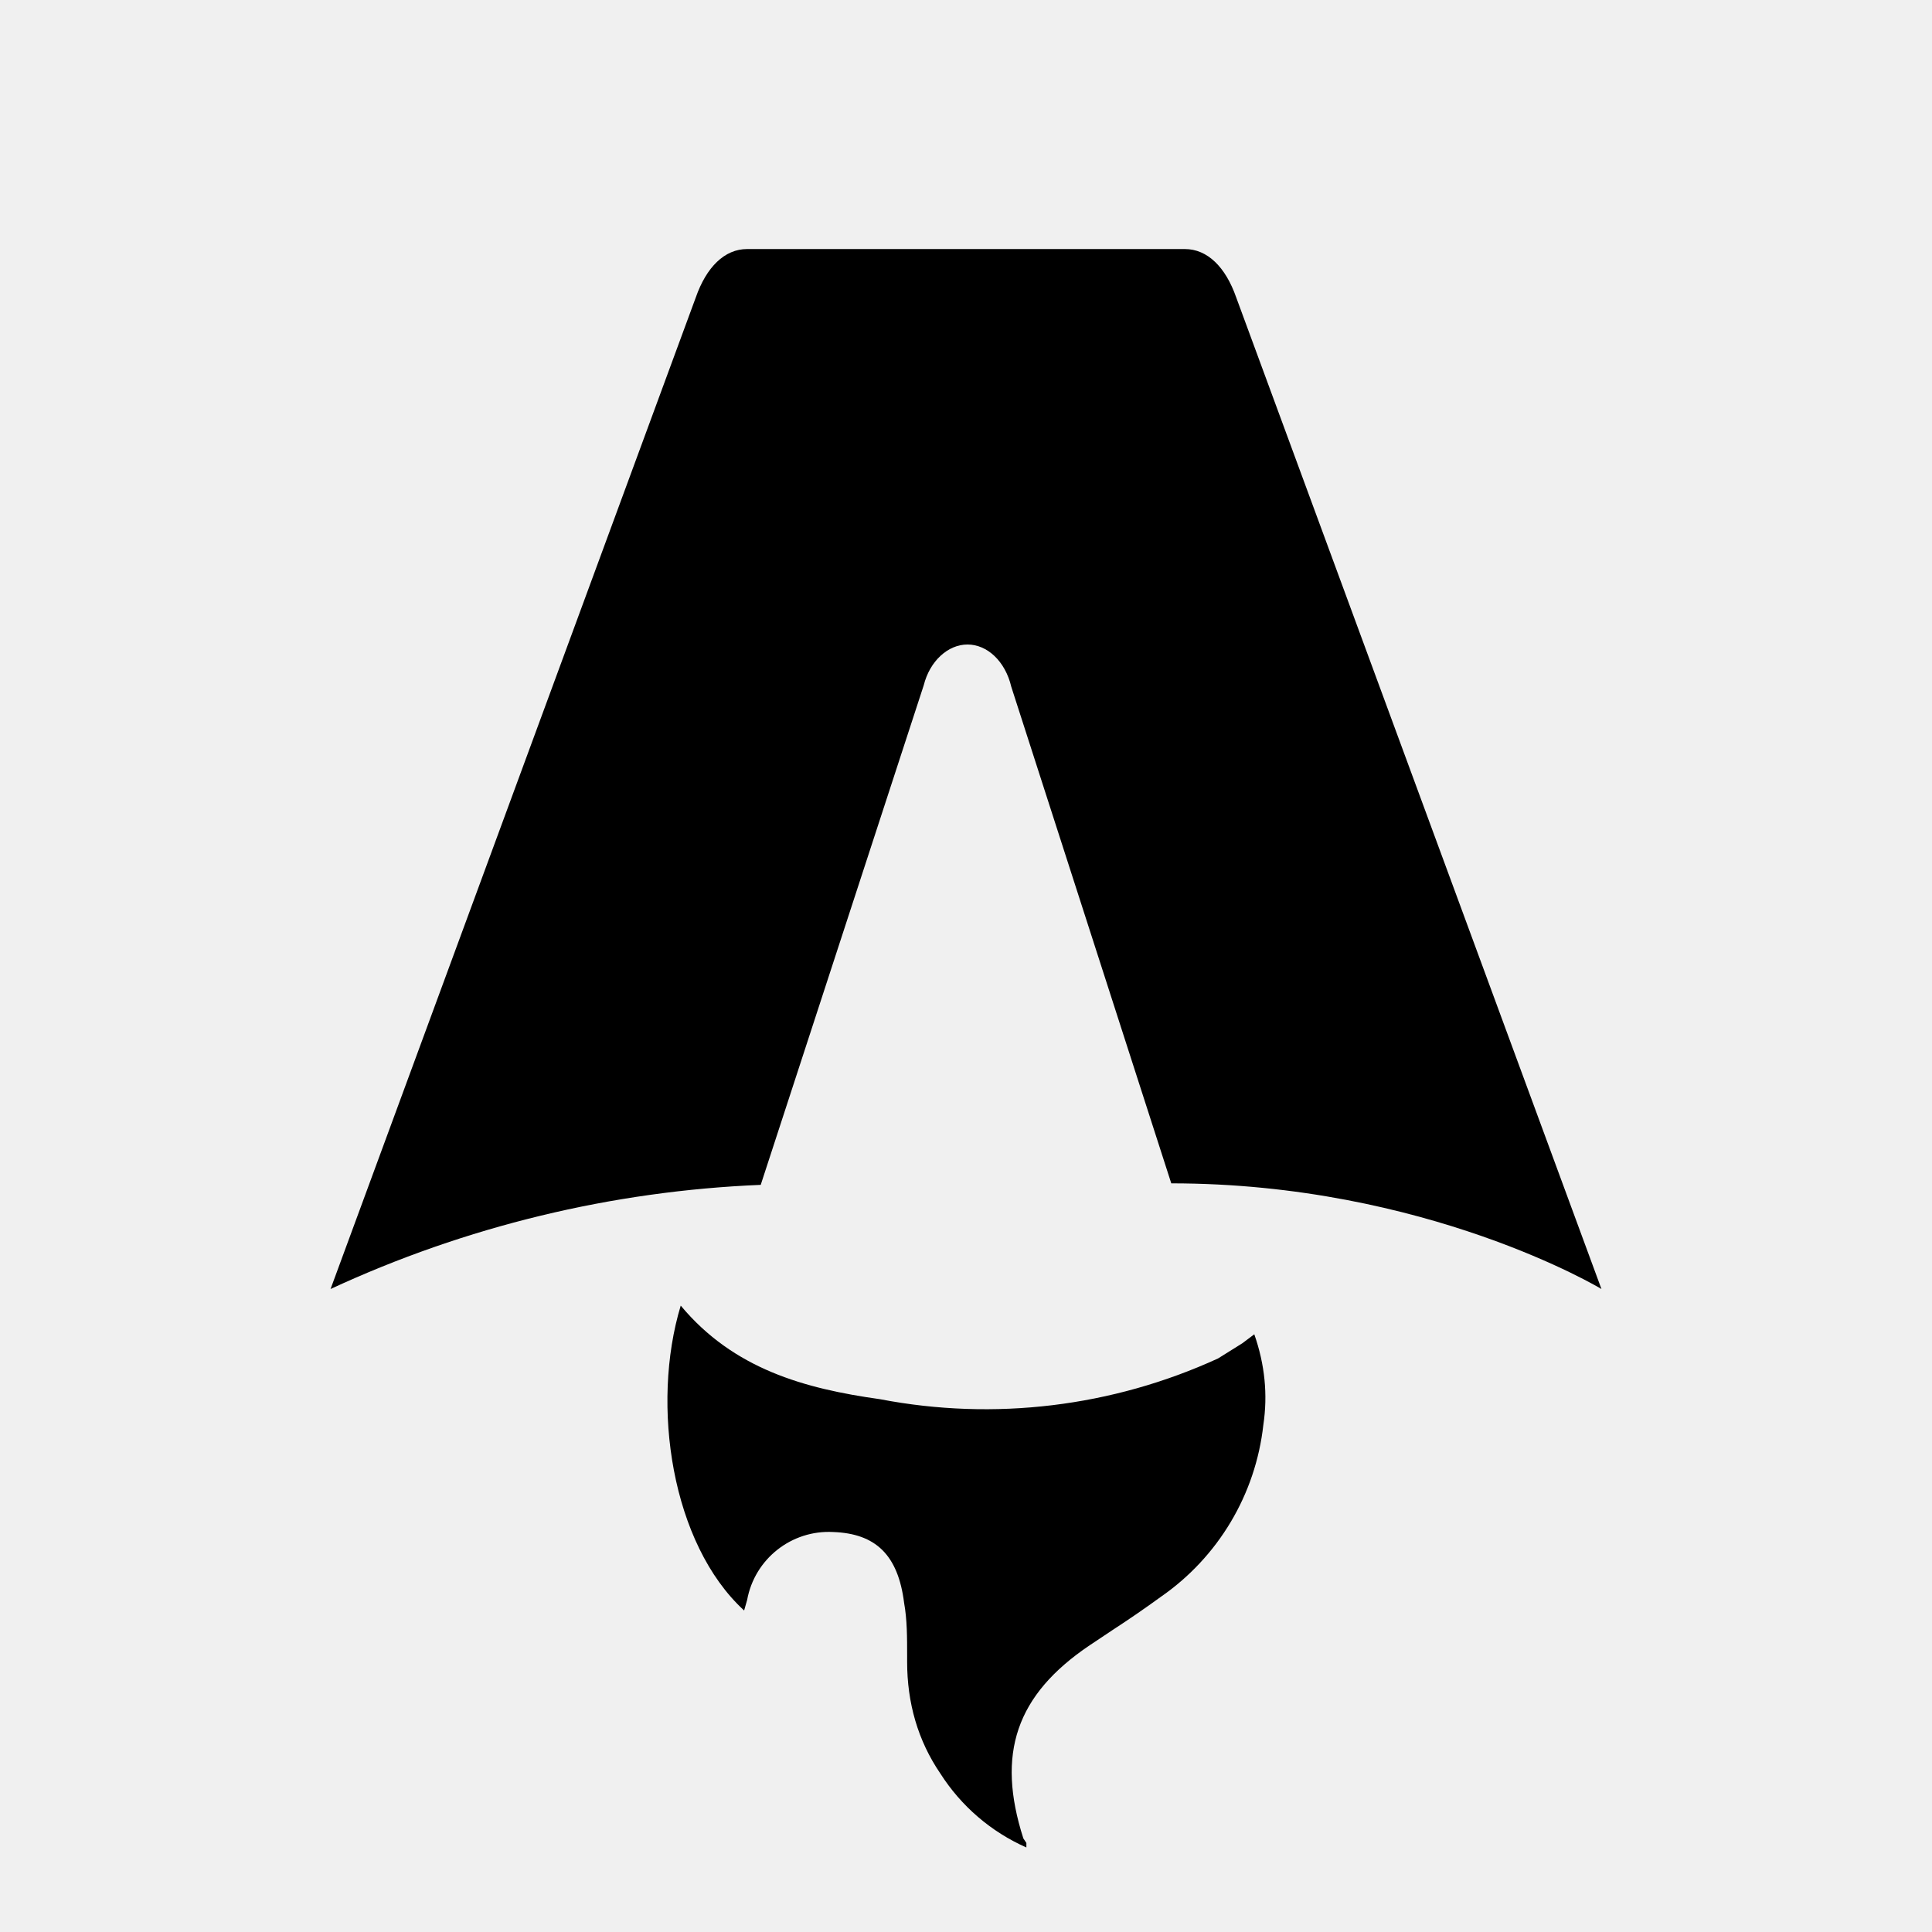
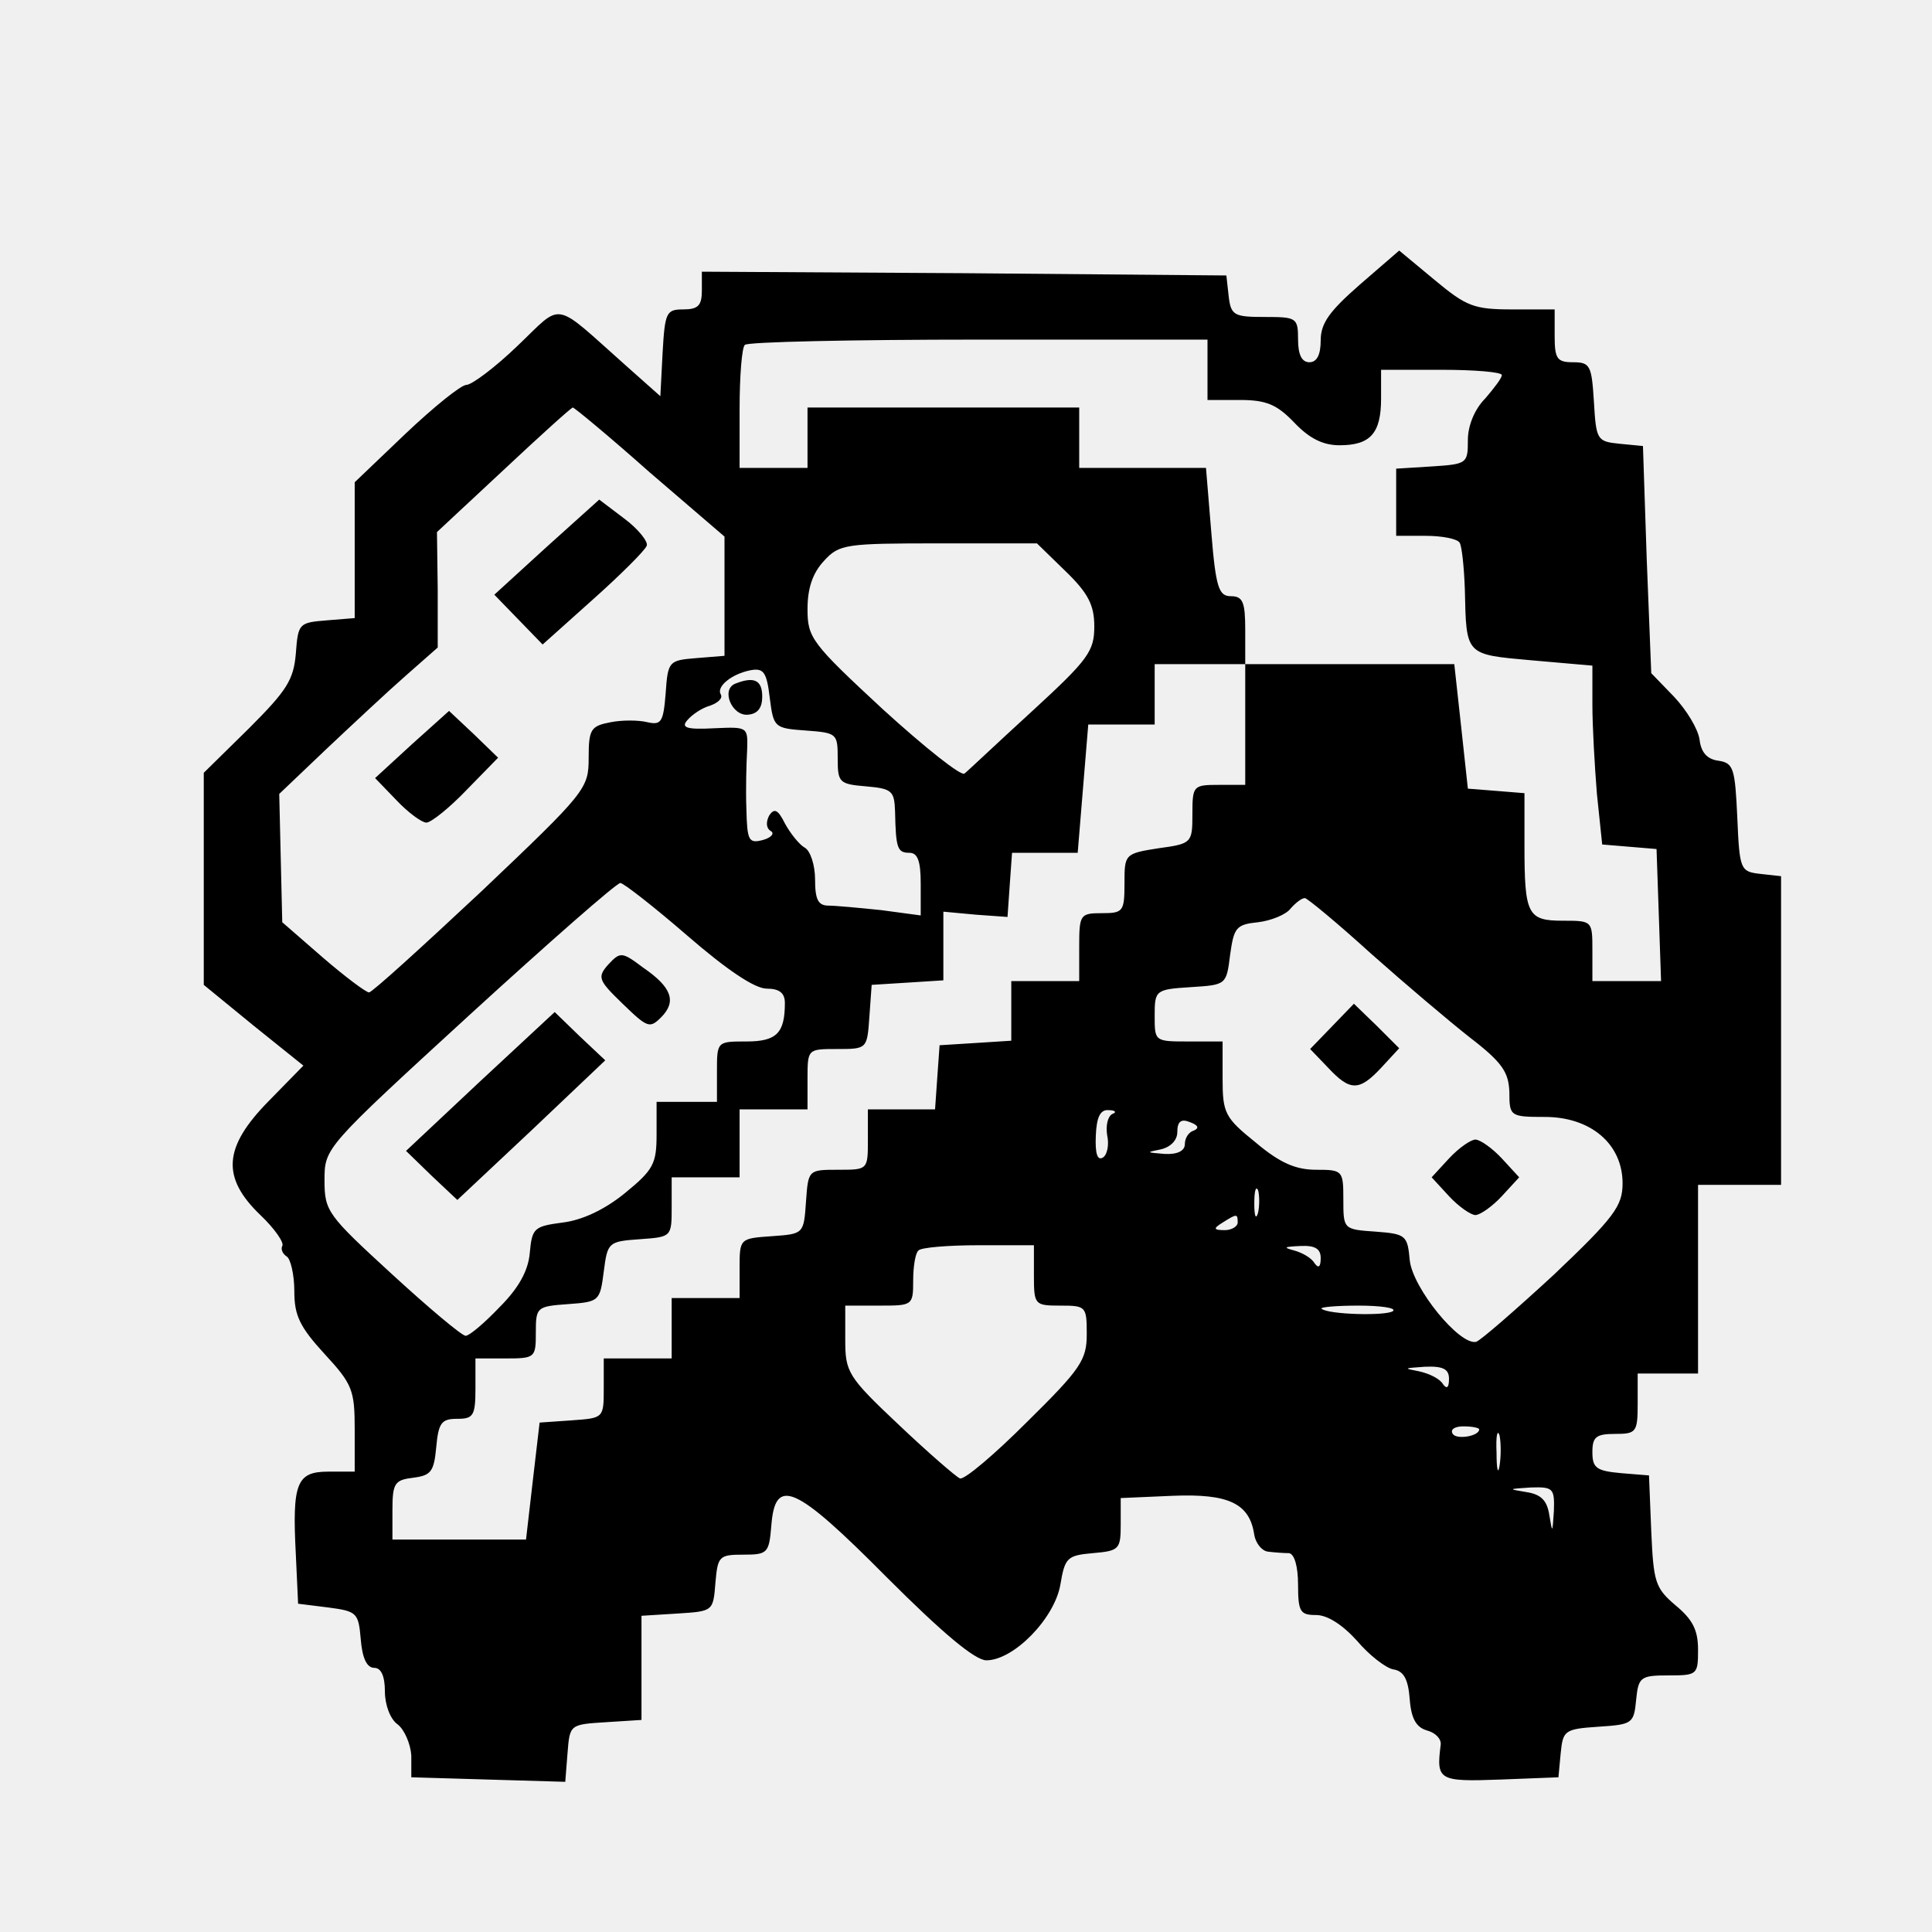
- <svg xmlns="http://www.w3.org/2000/svg" fill="none" viewBox="0 0 128 128">
-   <path d="M50.4 78.5a75.1 75.1 0 0 0-28.5 6.9l24.2-65.7c.7-2 1.9-3.2 3.4-3.2h29c1.5 0 2.7 1.2 3.4 3.2l24.2 65.7s-11.6-7-28.5-7L67 45.5c-.4-1.7-1.6-2.8-2.9-2.8-1.3 0-2.5 1.1-2.9 2.7L50.4 78.5Zm-1.1 28.2Zm-4.2-20.2c-2 6.6-.6 15.8 4.2 20.2a17.5 17.5 0 0 1 .2-.7 5.5 5.5 0 0 1 5.7-4.5c2.8.1 4.3 1.5 4.7 4.7.2 1.1.2 2.3.2 3.5v.4c0 2.7.7 5.2 2.2 7.4a13 13 0 0 0 5.7 4.9v-.3l-.2-.3c-1.8-5.6-.5-9.5 4.4-12.8l1.5-1a73 73 0 0 0 3.2-2.2 16 16 0 0 0 6.8-11.4c.3-2 .1-4-.6-6l-.8.6-1.6 1a37 37 0 0 1-22.4 2.7c-5-.7-9.7-2-13.2-6.2Z" />
-   <style>
-         path { fill: #000; }
-         @media (prefers-color-scheme: dark) {
-             path { fill: #FFF; }
-         }
-     </style>
+ <svg xmlns="http://www.w3.org/2000/svg" version="1.0" width="256pt" height="256pt" viewBox="0 0 256 256" preserveAspectRatio="xMidYMid meet">
+   <g transform="translate(0,256) scale(0.1,-0.1)" fill="#000000" stroke="none">
+     <path d="M1802 2183 c-40 -35 -52 -51 -52 -74 0 -19 -5 -29 -15 -29 -10 0 -15 10 -15 30 0 29 -2 30 -44 30 -41 0 -45 2 -48 28 l-3 27 -347 3 -348 2 0 -25 c0 -20 -5 -25 -25 -25 -22 0 -24 -4 -27 -57 l-3 -58 -45 40 c-99 88 -83 85 -144 27 -30 -29 -61 -52 -68 -52 -7 0 -43 -29 -81 -65 l-67 -64 0 -90 0 -90 -37 -3 c-37 -3 -38 -4 -41 -44 -3 -35 -12 -49 -62 -99 l-60 -59 0 -141 0 -140 66 -54 66 -53 -46 -47 c-60 -61 -63 -101 -11 -151 19 -18 32 -37 29 -41 -2 -4 0 -10 6 -14 5 -3 10 -24 10 -46 0 -32 7 -47 40 -83 37 -40 40 -48 40 -100 l0 -56 -35 0 c-42 0 -48 -15 -43 -110 l3 -65 40 -5 c38 -5 40 -7 43 -42 2 -25 8 -38 18 -38 9 0 14 -11 14 -31 0 -18 7 -37 17 -44 9 -7 17 -26 18 -41 l0 -29 102 -3 102 -3 3 38 c3 38 3 38 51 41 l47 3 0 69 0 69 48 3 c47 3 47 3 50 41 3 35 5 37 37 37 32 0 34 2 37 38 5 66 31 55 153 -68 74 -74 117 -110 132 -110 36 0 90 55 98 100 6 36 9 39 43 42 35 3 37 5 37 38 l0 35 69 3 c74 3 102 -10 108 -52 2 -11 10 -21 18 -22 8 -1 21 -2 28 -2 7 -1 12 -17 12 -42 0 -36 3 -40 24 -40 15 0 35 -13 54 -34 16 -19 38 -36 48 -38 14 -2 20 -13 22 -40 2 -26 9 -37 23 -41 11 -3 19 -11 18 -19 -6 -47 -3 -49 79 -46 l77 3 3 32 c3 30 5 32 50 35 45 3 47 4 50 36 3 30 6 32 43 32 38 0 39 1 39 34 0 26 -7 40 -30 59 -27 23 -29 31 -32 98 l-3 74 -37 3 c-33 3 -38 7 -38 28 0 20 5 24 30 24 28 0 30 2 30 40 l0 40 40 0 40 0 0 125 0 125 55 0 55 0 0 204 0 205 -27 3 c-27 3 -28 5 -31 75 -3 65 -5 72 -25 75 -15 2 -23 11 -25 28 -2 14 -17 39 -34 57 l-30 31 -6 151 -5 150 -31 3 c-30 3 -31 5 -34 56 -3 48 -5 52 -28 52 -21 0 -24 5 -24 35 l0 35 -56 0 c-51 0 -61 4 -103 39 l-47 39 -52 -45z m-202 -113 l0 -40 43 0 c35 0 49 -6 72 -30 20 -21 38 -30 60 -30 41 0 55 16 55 62 l0 38 80 0 c44 0 80 -3 80 -7 0 -4 -10 -17 -22 -31 -14 -14 -23 -36 -23 -55 0 -31 -1 -32 -47 -35 l-48 -3 0 -45 0 -44 39 0 c22 0 42 -4 45 -9 3 -4 6 -33 7 -62 2 -88 0 -86 89 -94 l80 -7 0 -52 c0 -28 3 -81 6 -118 l7 -67 36 -3 36 -3 3 -87 3 -88 -46 0 -45 0 0 40 c0 40 0 40 -39 40 -47 0 -51 8 -51 100 l0 69 -37 3 -38 3 -9 83 -9 82 -138 0 -139 0 0 -80 0 -80 -35 0 c-34 0 -35 -1 -35 -39 0 -38 -1 -39 -45 -45 -45 -7 -45 -8 -45 -47 0 -37 -2 -39 -30 -39 -29 0 -30 -2 -30 -45 l0 -45 -45 0 -45 0 0 -39 0 -40 -47 -3 -48 -3 -3 -42 -3 -43 -45 0 -44 0 0 -40 c0 -40 0 -40 -39 -40 -40 0 -40 0 -43 -42 -3 -43 -3 -43 -45 -46 -43 -3 -43 -3 -43 -43 l0 -39 -45 0 -45 0 0 -40 0 -40 -45 0 -45 0 0 -39 c0 -40 0 -40 -42 -43 l-43 -3 -9 -77 -9 -78 -89 0 -88 0 0 39 c0 36 3 40 28 43 23 3 27 8 30 40 3 33 7 38 28 38 21 0 24 4 24 40 l0 40 40 0 c39 0 40 1 40 34 0 34 1 35 43 38 41 3 42 4 47 43 5 39 6 40 48 43 42 3 42 3 42 43 l0 39 45 0 45 0 0 45 0 45 45 0 45 0 0 40 c0 40 0 40 39 40 40 0 40 0 43 43 l3 42 48 3 47 3 0 45 0 46 43 -4 42 -3 3 43 3 42 44 0 43 0 7 85 7 85 44 0 44 0 0 40 0 40 60 0 60 0 0 45 c0 37 -3 45 -19 45 -16 0 -20 11 -26 85 l-7 85 -84 0 -84 0 0 40 0 40 -180 0 -180 0 0 -40 0 -40 -45 0 -45 0 0 78 c0 43 3 82 7 85 3 4 143 7 310 7 l303 0 0 -40z m-739 -136 l99 -85 0 -79 0 -79 -37 -3 c-37 -3 -38 -4 -41 -47 -3 -38 -6 -42 -24 -38 -12 3 -34 3 -49 0 -26 -5 -29 -9 -29 -47 0 -41 -3 -45 -142 -177 -78 -73 -145 -134 -149 -134 -4 0 -32 21 -61 46 l-54 47 -2 85 -2 85 63 60 c34 32 81 76 105 97 l42 37 0 77 -1 76 88 82 c48 45 90 83 92 83 2 0 48 -38 102 -86z m551 -131 c30 -29 38 -45 38 -73 0 -33 -8 -44 -82 -112 -46 -42 -86 -80 -90 -83 -4 -4 -52 34 -108 85 -95 88 -100 95 -100 133 0 28 7 48 22 64 20 22 29 23 152 23 l130 0 38 -37z m-344 -211 c41 -3 42 -4 42 -37 0 -32 2 -34 38 -37 34 -3 37 -6 38 -33 1 -49 3 -55 19 -55 11 0 15 -11 15 -41 l0 -42 -52 7 c-29 3 -61 6 -70 6 -14 0 -18 8 -18 35 0 18 -6 38 -14 42 -7 4 -19 19 -26 32 -9 18 -14 21 -21 10 -4 -8 -4 -16 2 -20 6 -3 1 -9 -10 -12 -19 -5 -21 -1 -22 41 -1 26 0 61 1 78 1 31 1 31 -44 29 -37 -2 -44 1 -35 11 6 7 19 16 30 19 11 4 17 10 14 15 -6 10 14 27 40 32 17 3 21 -3 25 -37 5 -39 6 -40 48 -43z m-157 -272 c52 -45 89 -70 105 -70 17 0 24 -6 24 -19 0 -40 -11 -51 -51 -51 -39 0 -39 0 -39 -40 l0 -40 -40 0 -40 0 0 -43 c0 -39 -4 -47 -42 -78 -27 -22 -57 -36 -83 -39 -37 -5 -40 -7 -43 -40 -2 -24 -15 -47 -40 -72 -20 -21 -40 -38 -45 -38 -5 0 -49 37 -98 82 -85 78 -89 83 -89 124 0 43 0 43 192 219 105 96 195 175 200 175 4 0 44 -31 89 -70z m905 -23 c45 -40 104 -90 132 -112 43 -33 51 -46 52 -72 0 -32 1 -33 47 -33 61 0 103 -36 103 -88 0 -30 -11 -45 -91 -121 -51 -47 -97 -87 -103 -89 -22 -5 -84 71 -88 108 -3 33 -5 35 -45 38 -43 3 -43 3 -43 43 0 38 -1 39 -36 39 -27 0 -48 9 -80 36 -41 33 -44 39 -44 85 l0 49 -45 0 c-45 0 -45 0 -45 34 0 34 1 35 48 38 47 3 47 3 52 43 5 36 8 40 37 43 17 2 37 10 43 18 7 8 15 14 19 14 3 0 43 -33 87 -73z m-342 -213 c-6 -3 -9 -15 -7 -28 3 -13 0 -27 -6 -30 -7 -4 -10 6 -9 29 1 25 6 35 17 34 9 0 11 -3 5 -5z m108 -22 c-7 -2 -12 -10 -12 -18 0 -9 -10 -14 -27 -13 -24 2 -25 2 -5 6 13 3 22 12 22 23 0 14 5 18 17 13 11 -4 12 -8 5 -11z m85 -109 c-3 -10 -5 -4 -5 12 0 17 2 24 5 18 2 -7 2 -21 0 -30z m-27 -13 c0 -5 -8 -10 -17 -10 -15 0 -16 2 -3 10 19 12 20 12 20 0z m-270 -70 c0 -39 1 -40 35 -40 34 0 35 -1 35 -38 0 -34 -8 -46 -79 -116 -43 -43 -83 -77 -89 -75 -5 2 -42 34 -81 71 -68 64 -71 70 -71 113 l0 45 45 0 c44 0 45 0 45 33 0 19 3 37 7 40 3 4 39 7 80 7 l73 0 0 -40z m380 23 c0 -12 -3 -14 -8 -7 -4 7 -16 14 -27 17 -15 4 -14 5 8 6 20 1 27 -4 27 -16z m96 -70 c-7 -7 -87 -5 -95 3 -2 2 20 4 49 4 29 0 50 -3 46 -7z m74 -90 c0 -12 -3 -14 -8 -7 -4 7 -18 14 -32 17 -21 4 -20 4 8 6 24 1 32 -3 32 -16z m40 -67 c0 -9 -30 -14 -35 -6 -4 6 3 10 14 10 12 0 21 -2 21 -4z m27 -48 c-2 -13 -4 -5 -4 17 -1 22 1 32 4 23 2 -10 2 -28 0 -40z m72 -60 c-2 -30 -2 -30 -6 -6 -3 20 -11 28 -31 31 -24 4 -24 4 6 6 30 1 32 -1 31 -31z" />
+     <path d="M724 1835 l-69 -63 32 -33 32 -33 67 60 c37 33 69 65 71 71 2 5 -11 22 -30 36 l-33 25 -70 -63z" />
+     <path d="M546 1574 l-49 -45 28 -29 c16 -17 34 -30 40 -30 6 0 30 19 53 43 l42 43 -32 31 -33 31 -49 -44z" />
+     <path d="M974 1654 c-19 -8 -4 -43 17 -41 13 1 19 9 19 24 0 22 -11 27 -36 17z" />
+     <path d="M806 1282 c-15 -17 -13 -21 19 -52 33 -32 36 -33 51 -18 21 21 14 40 -24 66 -28 21 -30 21 -46 4z" />
+     <path d="M636 1127 l-98 -92 34 -33 34 -32 98 92 98 93 -34 32 -33 32 -99 -92z" />
+     <path d="M1765 1200 l-29 -30 24 -25 c29 -31 41 -31 70 0 l24 26 -30 30 -30 29 -29 -30z" />
+     <path d="M1920 1025 l-23 -25 23 -25 c13 -14 29 -25 35 -25 6 0 22 11 35 25 l23 25 -23 25 c-13 14 -29 25 -35 25 -6 0 -22 -11 -35 -25z" />
+   </g>
</svg>
